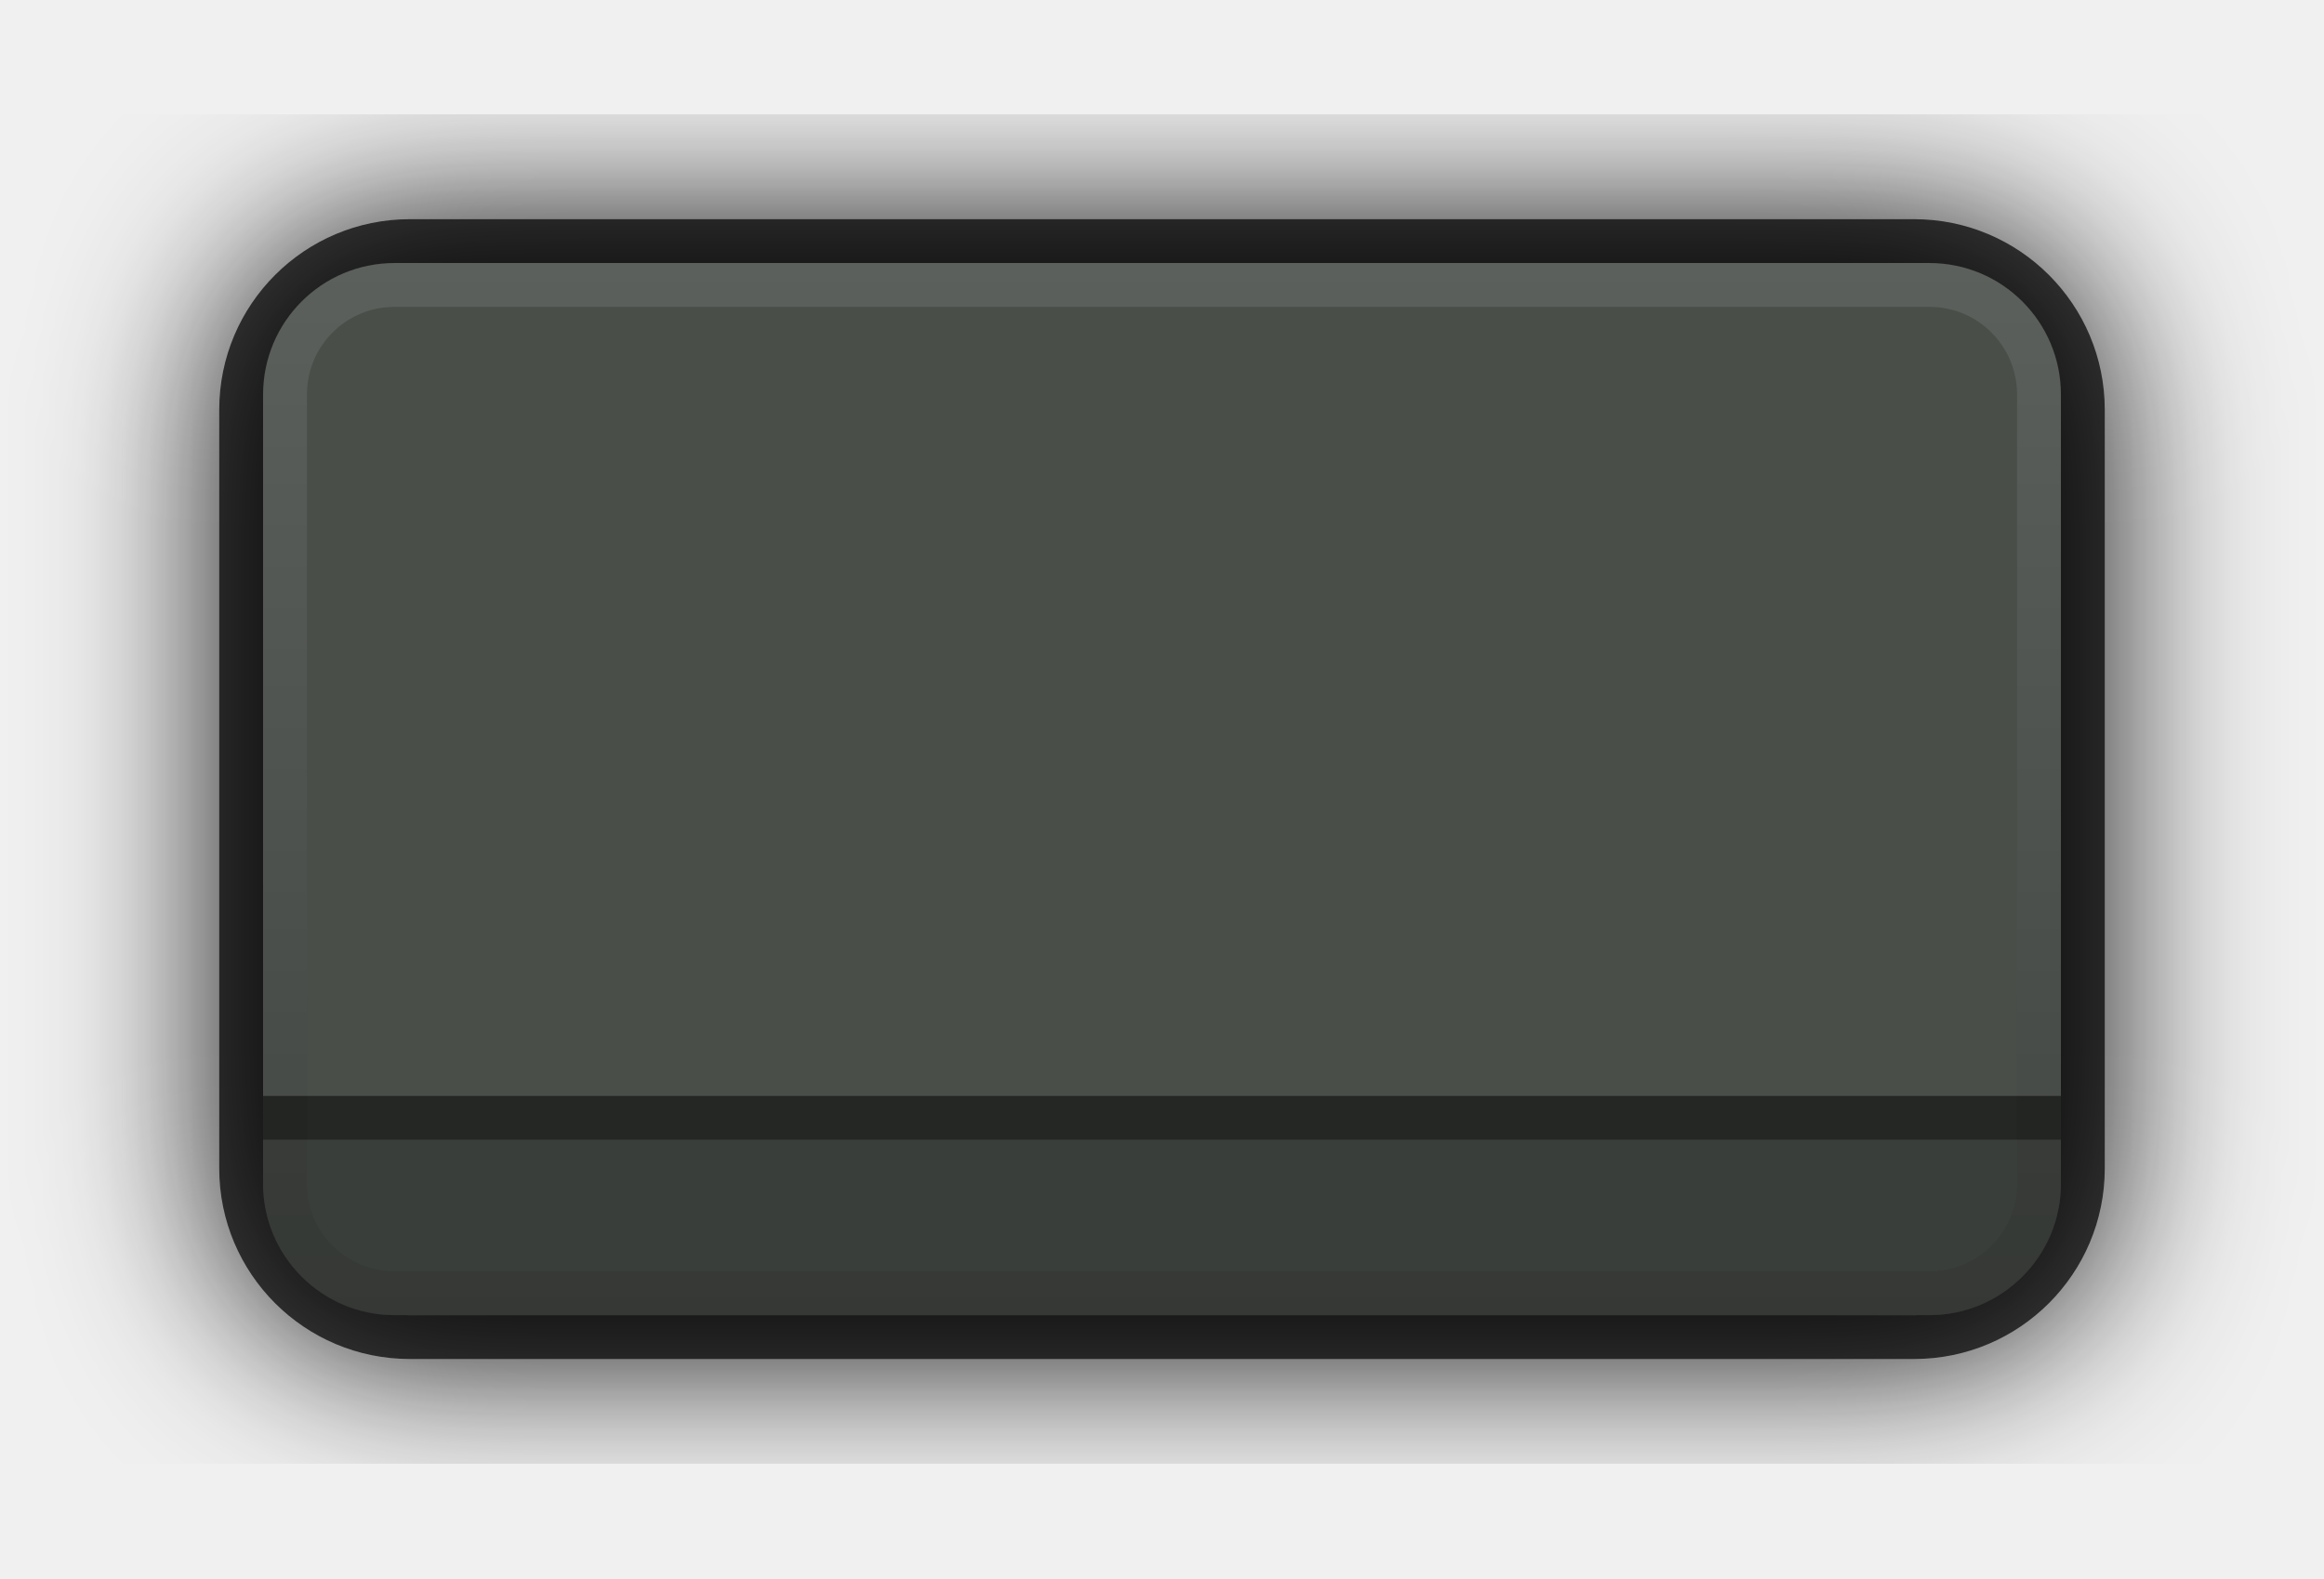
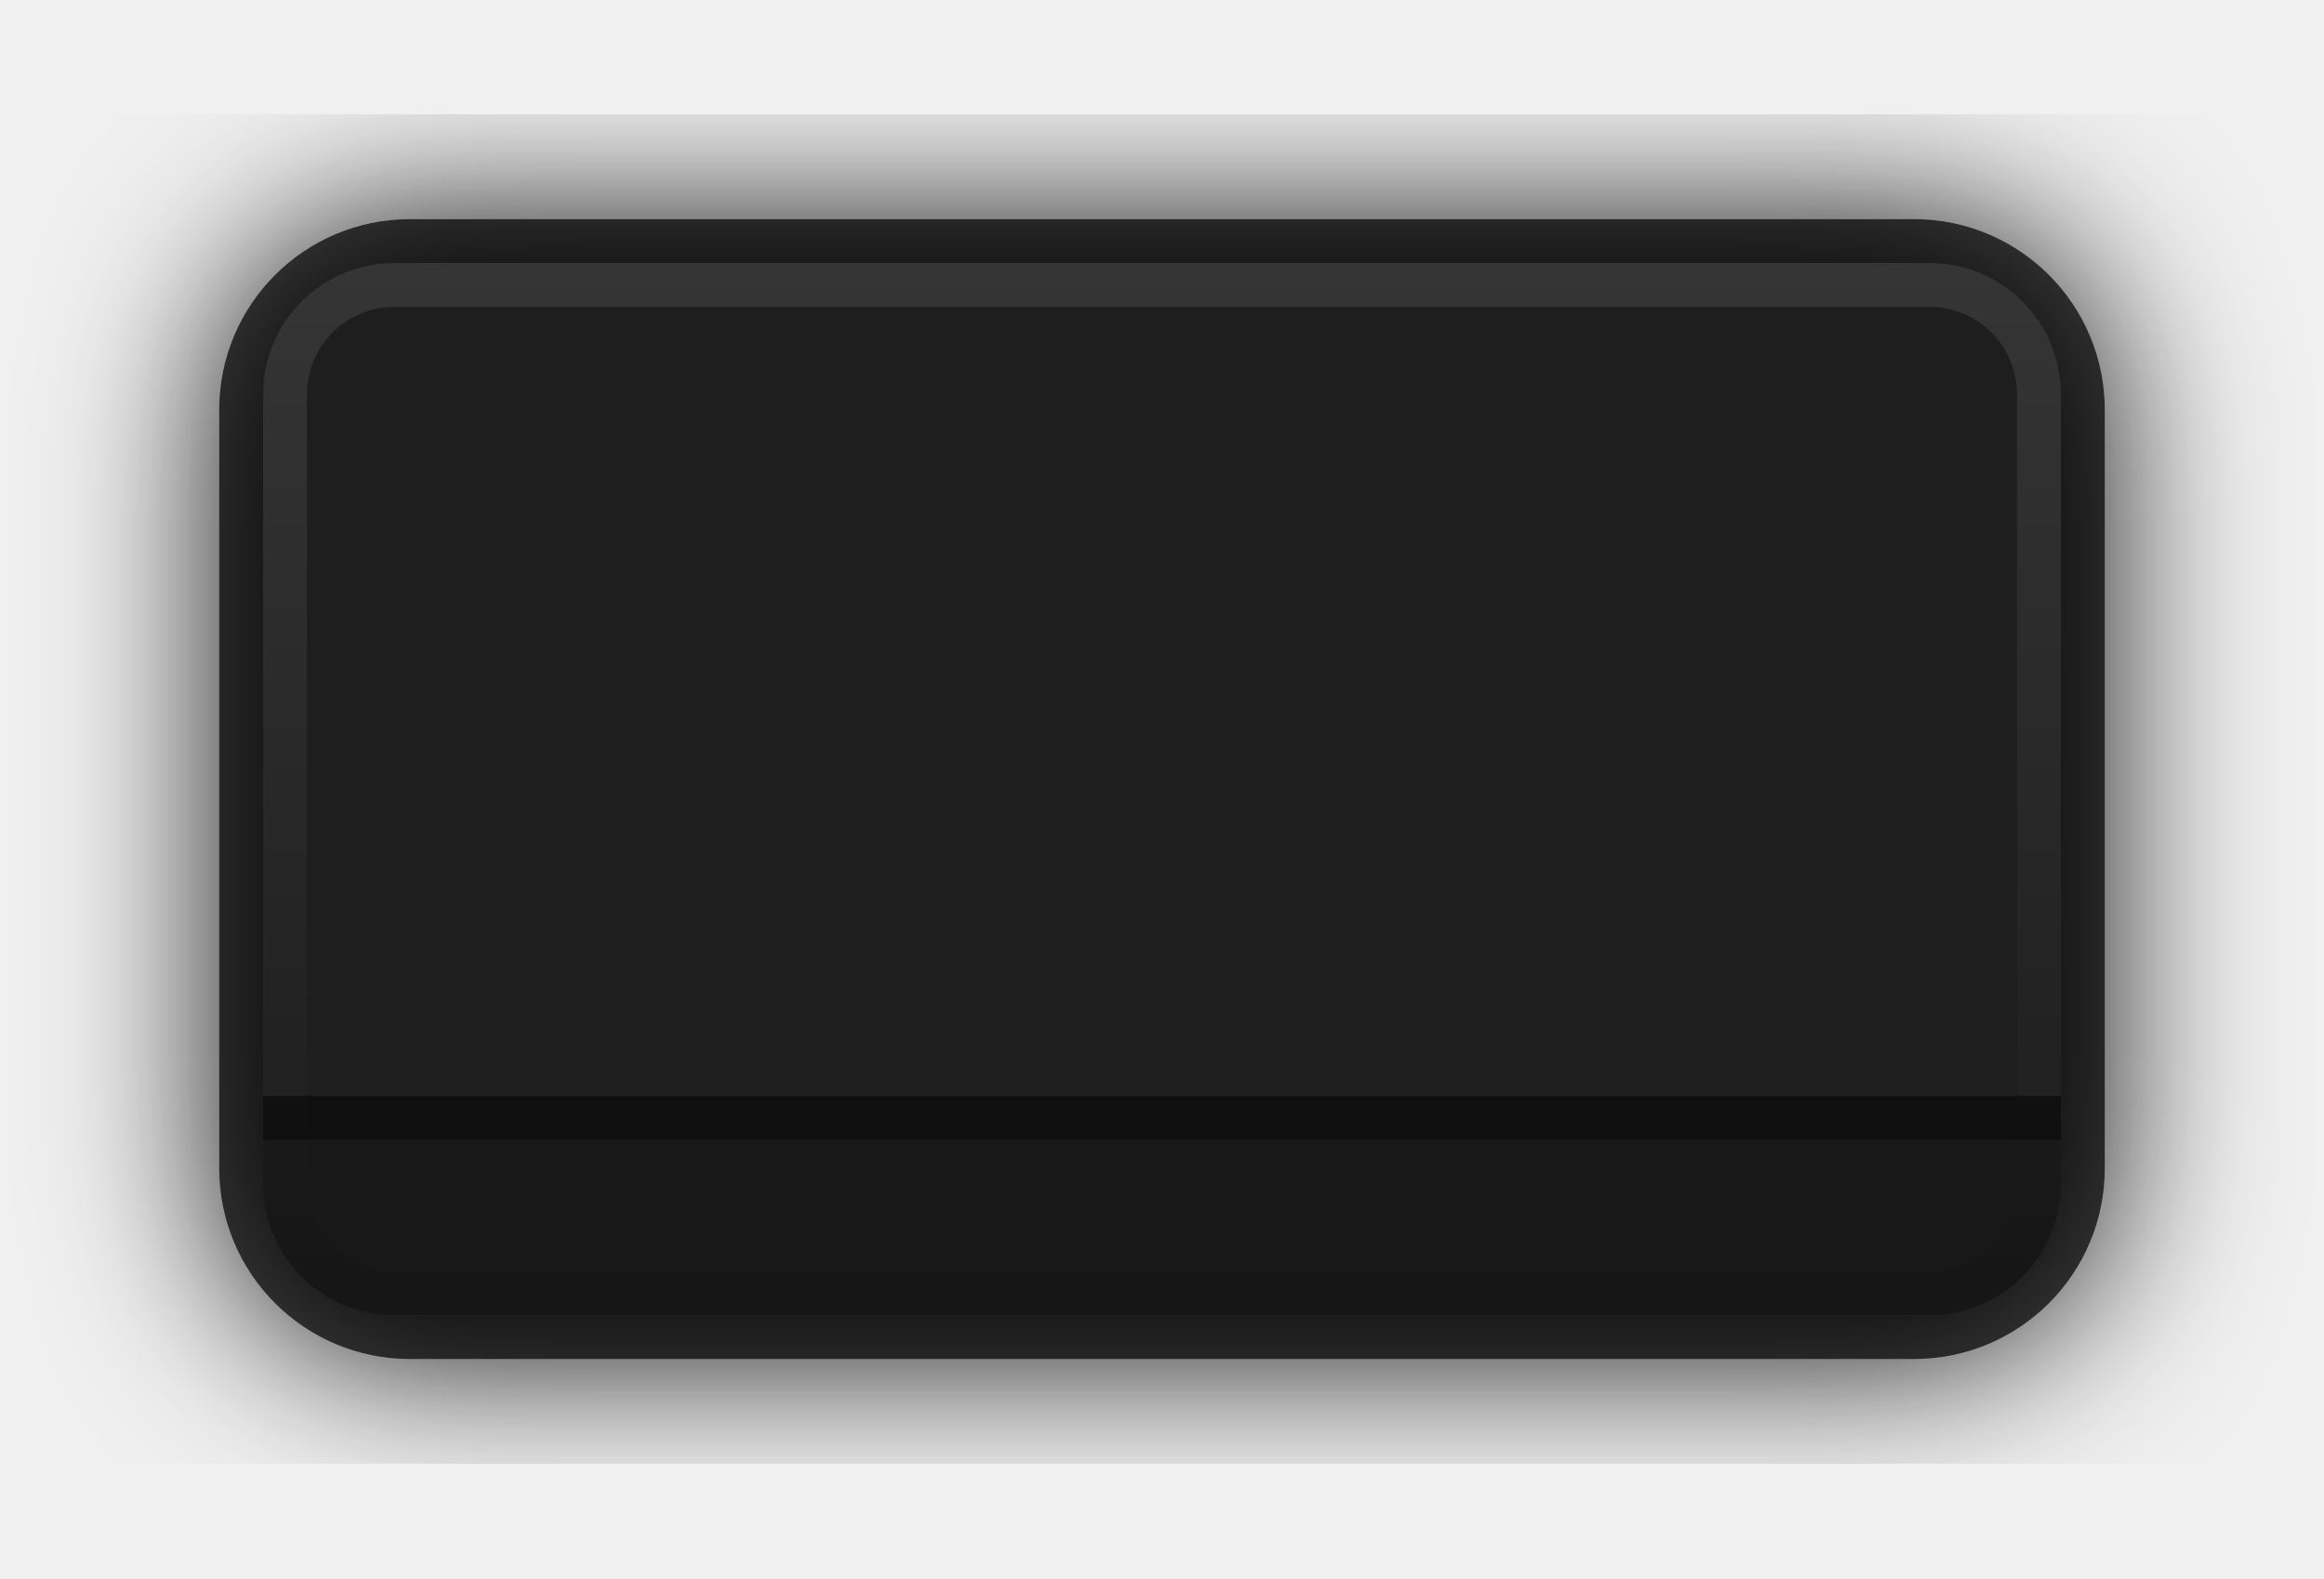
<svg xmlns="http://www.w3.org/2000/svg" xmlns:xlink="http://www.w3.org/1999/xlink" version="1.1" width="53" height="36" id="svg3783">
  <defs id="defs3785">
    <linearGradient id="linearGradient3895">
      <stop id="stop3897" style="stop-color:#ffffff;stop-opacity:1" offset="0" />
      <stop id="stop3899" style="stop-color:#000000;stop-opacity:1" offset="1" />
    </linearGradient>
    <clipPath id="clipPath3909">
      <rect width="41" height="8" ry="3" x="1054.362" y="0" id="rect3911" style="opacity:0.5;fill:#000000;fill-opacity:1;stroke:#000000;stroke-width:0;stroke-linejoin:round;stroke-miterlimit:4;stroke-opacity:1;stroke-dasharray:none;stroke-dashoffset:0" />
    </clipPath>
    <linearGradient xlink:href="#linearGradient3895" id="linearGradient3107" gradientUnits="userSpaceOnUse" gradientTransform="matrix(0,1,1,0,-1048.362,0)" x1="6" y1="1074.862" x2="30" y2="1074.862" />
    <filter id="filter3896" x="-0.115" width="1.23" y="-0.193" height="1.386">
      <feGaussianBlur stdDeviation="2.01" id="feGaussianBlur3898" />
    </filter>
  </defs>
  <g transform="matrix(0,-1,1,0,-1015.362,68)" id="g4076" style="opacity:0.9;fill:#000000;fill-opacity:1;filter:url(#filter3896)">
    <rect width="42" height="25" ry="3.846" x="1020.862" y="-62.5" transform="matrix(0,1,-1,0,0,0)" id="rect3854-1" style="fill:#000000;fill-opacity:1;stroke:#000000;stroke-width:1;stroke-linejoin:round;stroke-miterlimit:4;stroke-opacity:1;stroke-dasharray:none;stroke-dashoffset:0" />
    <rect width="41" height="24" ry="3" x="1021.362" y="-62" transform="matrix(0,1,-1,0,0,0)" id="rect3839-6" style="fill:#000000;fill-opacity:1;stroke:#ffffff;stroke-width:0;stroke-linejoin:round;stroke-miterlimit:4;stroke-opacity:1;stroke-dasharray:none;stroke-dashoffset:0" />
  </g>
  <rect width="42" height="25" ry="3.846" x="5.5" y="5.5" id="rect3854" style="opacity:0.85;fill:#000000;fill-opacity:0;stroke:#000000;stroke-width:1;stroke-linejoin:round;stroke-miterlimit:4;stroke-opacity:0.839;stroke-dasharray:none;stroke-dashoffset:0" />
-   <rect width="41" height="24" ry="3" x="6" y="6" id="rect3839" style="fill:#494e49;fill-opacity:1;stroke:#ffffff;stroke-width:0;stroke-linejoin:round;stroke-miterlimit:4;stroke-opacity:1;stroke-dasharray:none;stroke-dashoffset:0" />
+   <rect width="41" height="24" ry="3" x="6" y="6" id="rect3839" style="fill:#1e1e1e;fill-opacity:1;stroke:#ffffff;stroke-width:0;stroke-linejoin:round;stroke-miterlimit:4;stroke-opacity:1;stroke-dasharray:none;stroke-dashoffset:0" />
  <path d="M 9,30 C 7.338,30 6,28.662 6,27 L 6,9 C 6,7.338 7.338,6 9,6 l 35,0 c 1.662,0 3,1.338 3,3 l 0,18 c 0,1.662 -1.338,3 -3,3 L 9,30 z m 0,-1 35,0 c 1.108,0 2,-0.892 2,-2 L 46,9 C 46,7.892 45.108,7 44,7 L 9,7 C 7.892,7 7,7.892 7,9 l 0,18 c 0,1.108 0.892,2 2,2 z" id="rect3855" style="opacity:0.105;fill:url(#linearGradient3107);fill-opacity:1;stroke:#000000;stroke-width:0;stroke-linejoin:round;stroke-miterlimit:4;stroke-opacity:1;stroke-dasharray:none;stroke-dashoffset:0" />
  <rect width="41" height="1" ry="0" x="6" y="25" id="rect3903" style="opacity:0.5;fill:#000000;fill-opacity:1;stroke:#000000;stroke-width:0;stroke-linejoin:round;stroke-miterlimit:4;stroke-opacity:1;stroke-dasharray:none;stroke-dashoffset:0" />
  <rect width="41" height="4" x="1054.362" y="4" transform="translate(-1048.362,22)" clip-path="url(#clipPath3909)" id="rect3905" style="opacity:0.2;fill:#000000;fill-opacity:1;stroke:#000000;stroke-width:0;stroke-linejoin:round;stroke-miterlimit:4;stroke-opacity:1;stroke-dasharray:none;stroke-dashoffset:0" />
</svg>
